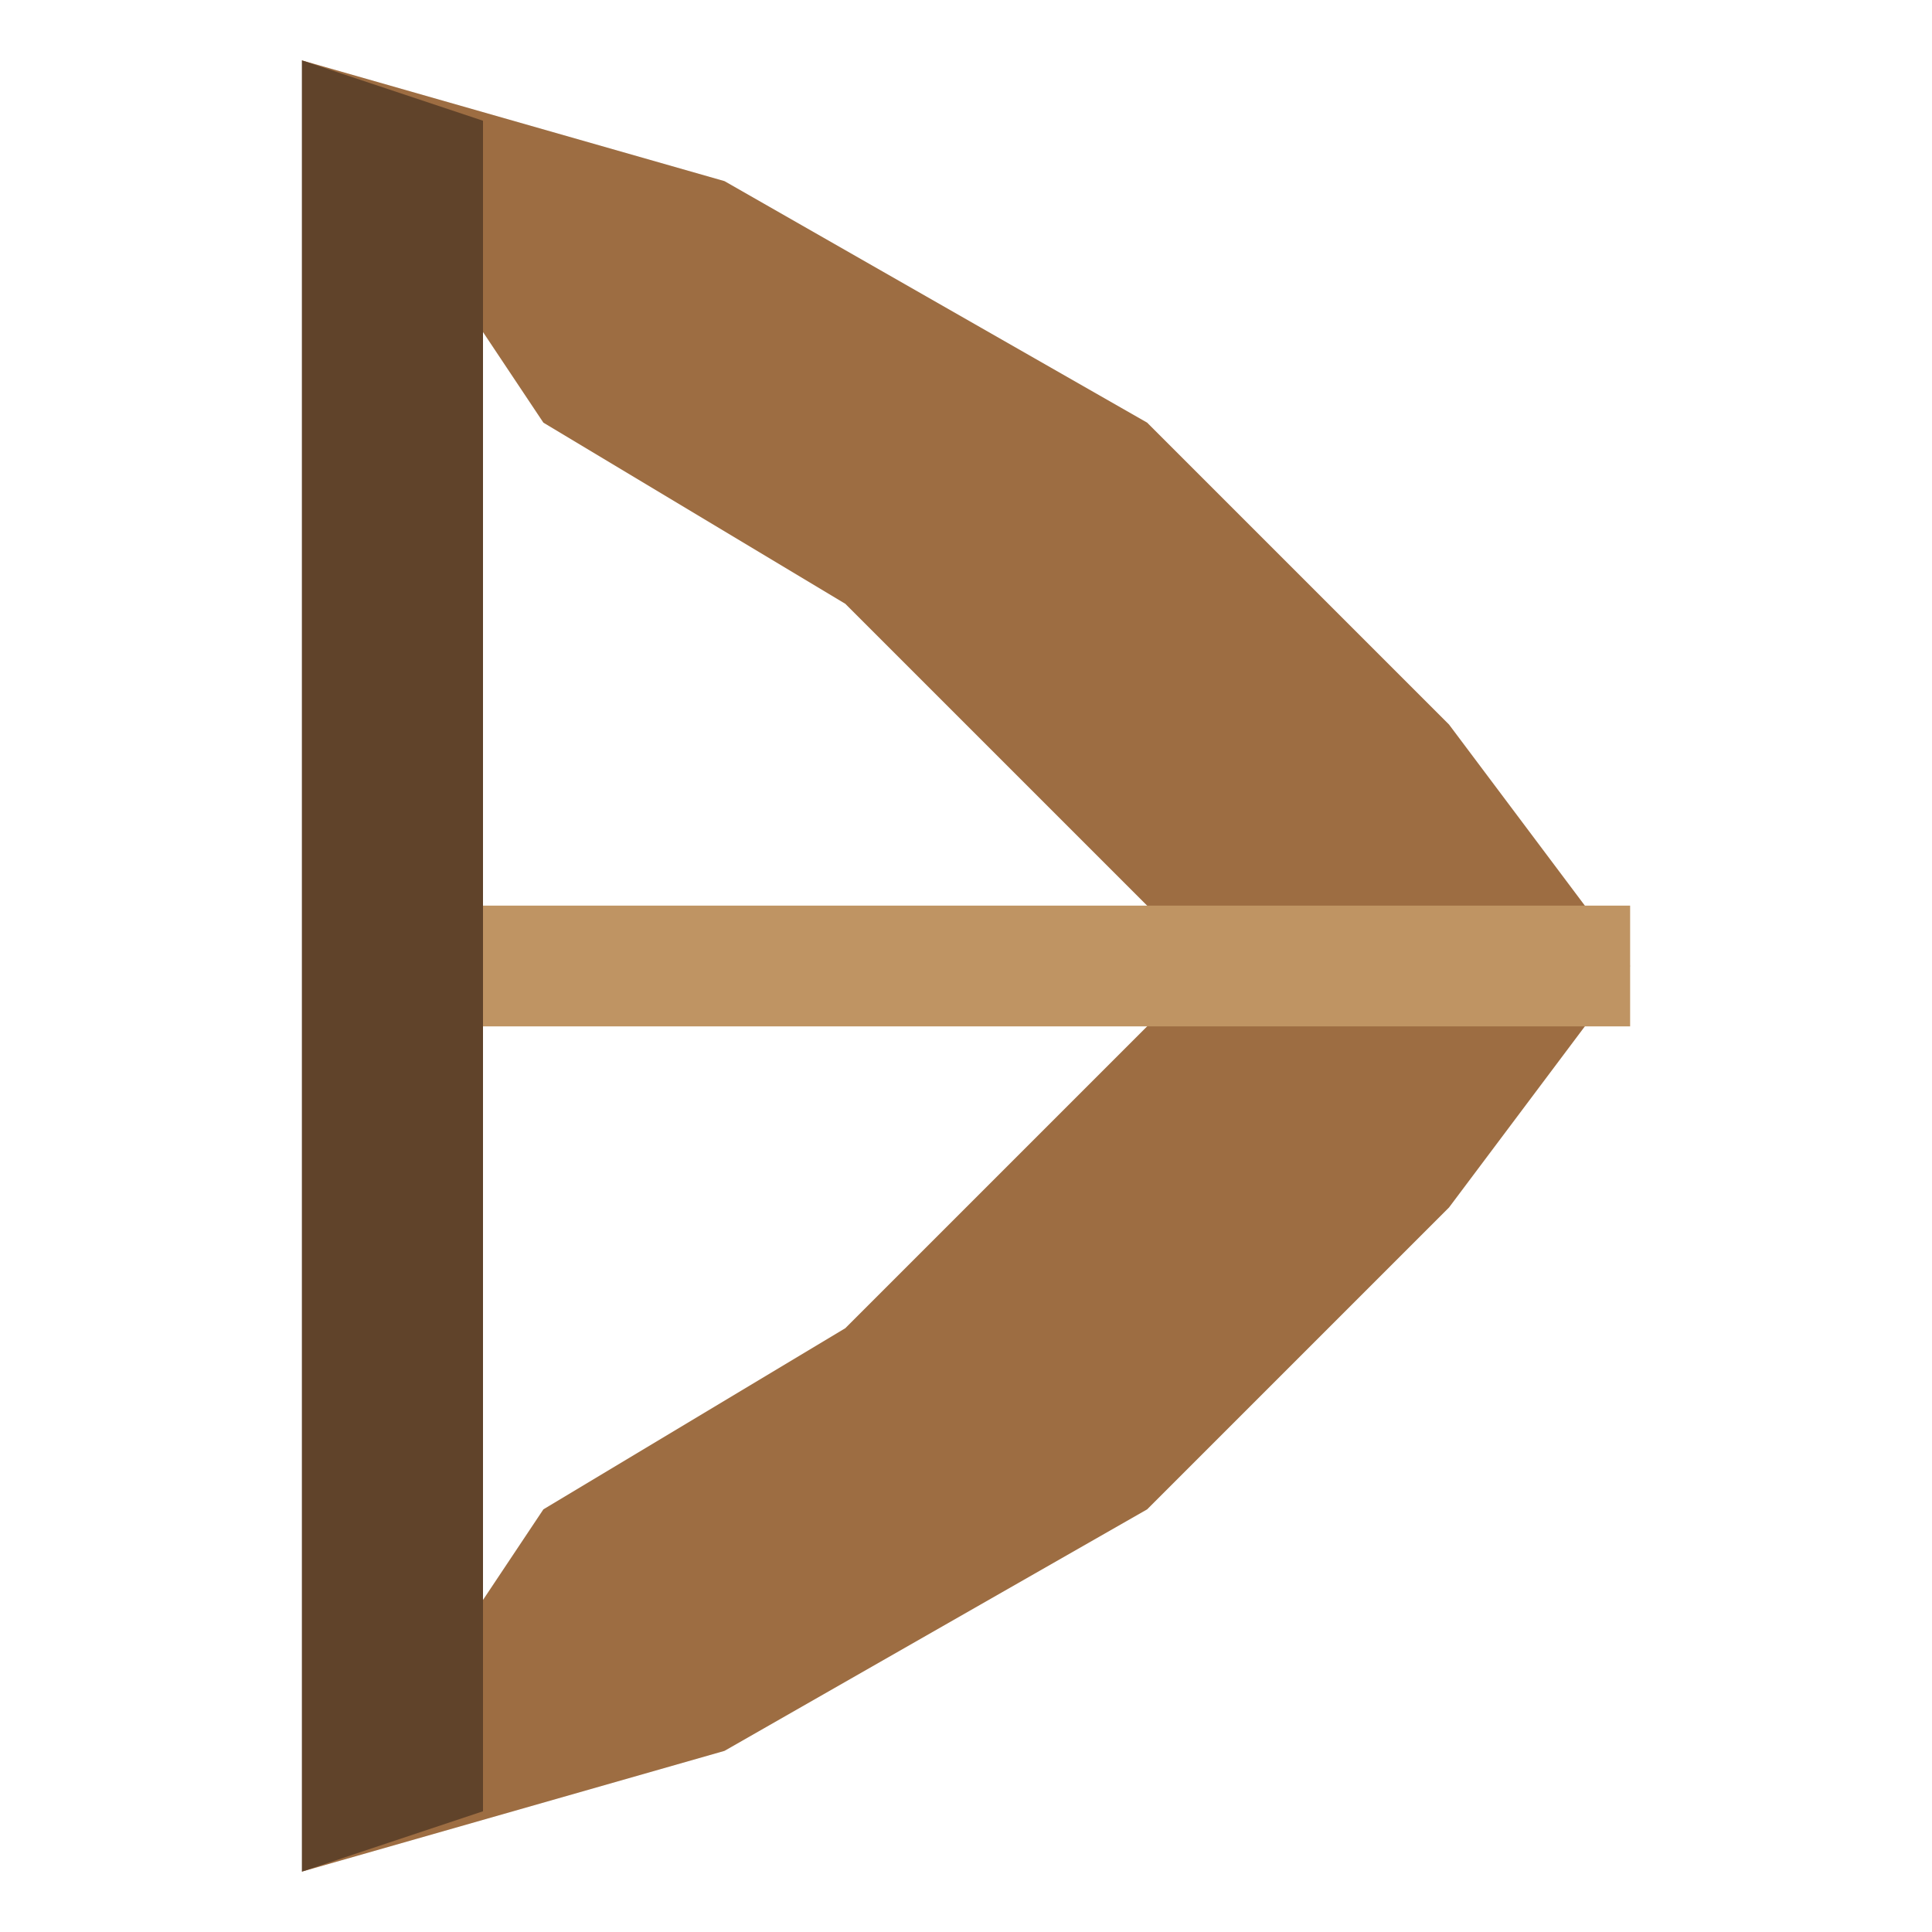
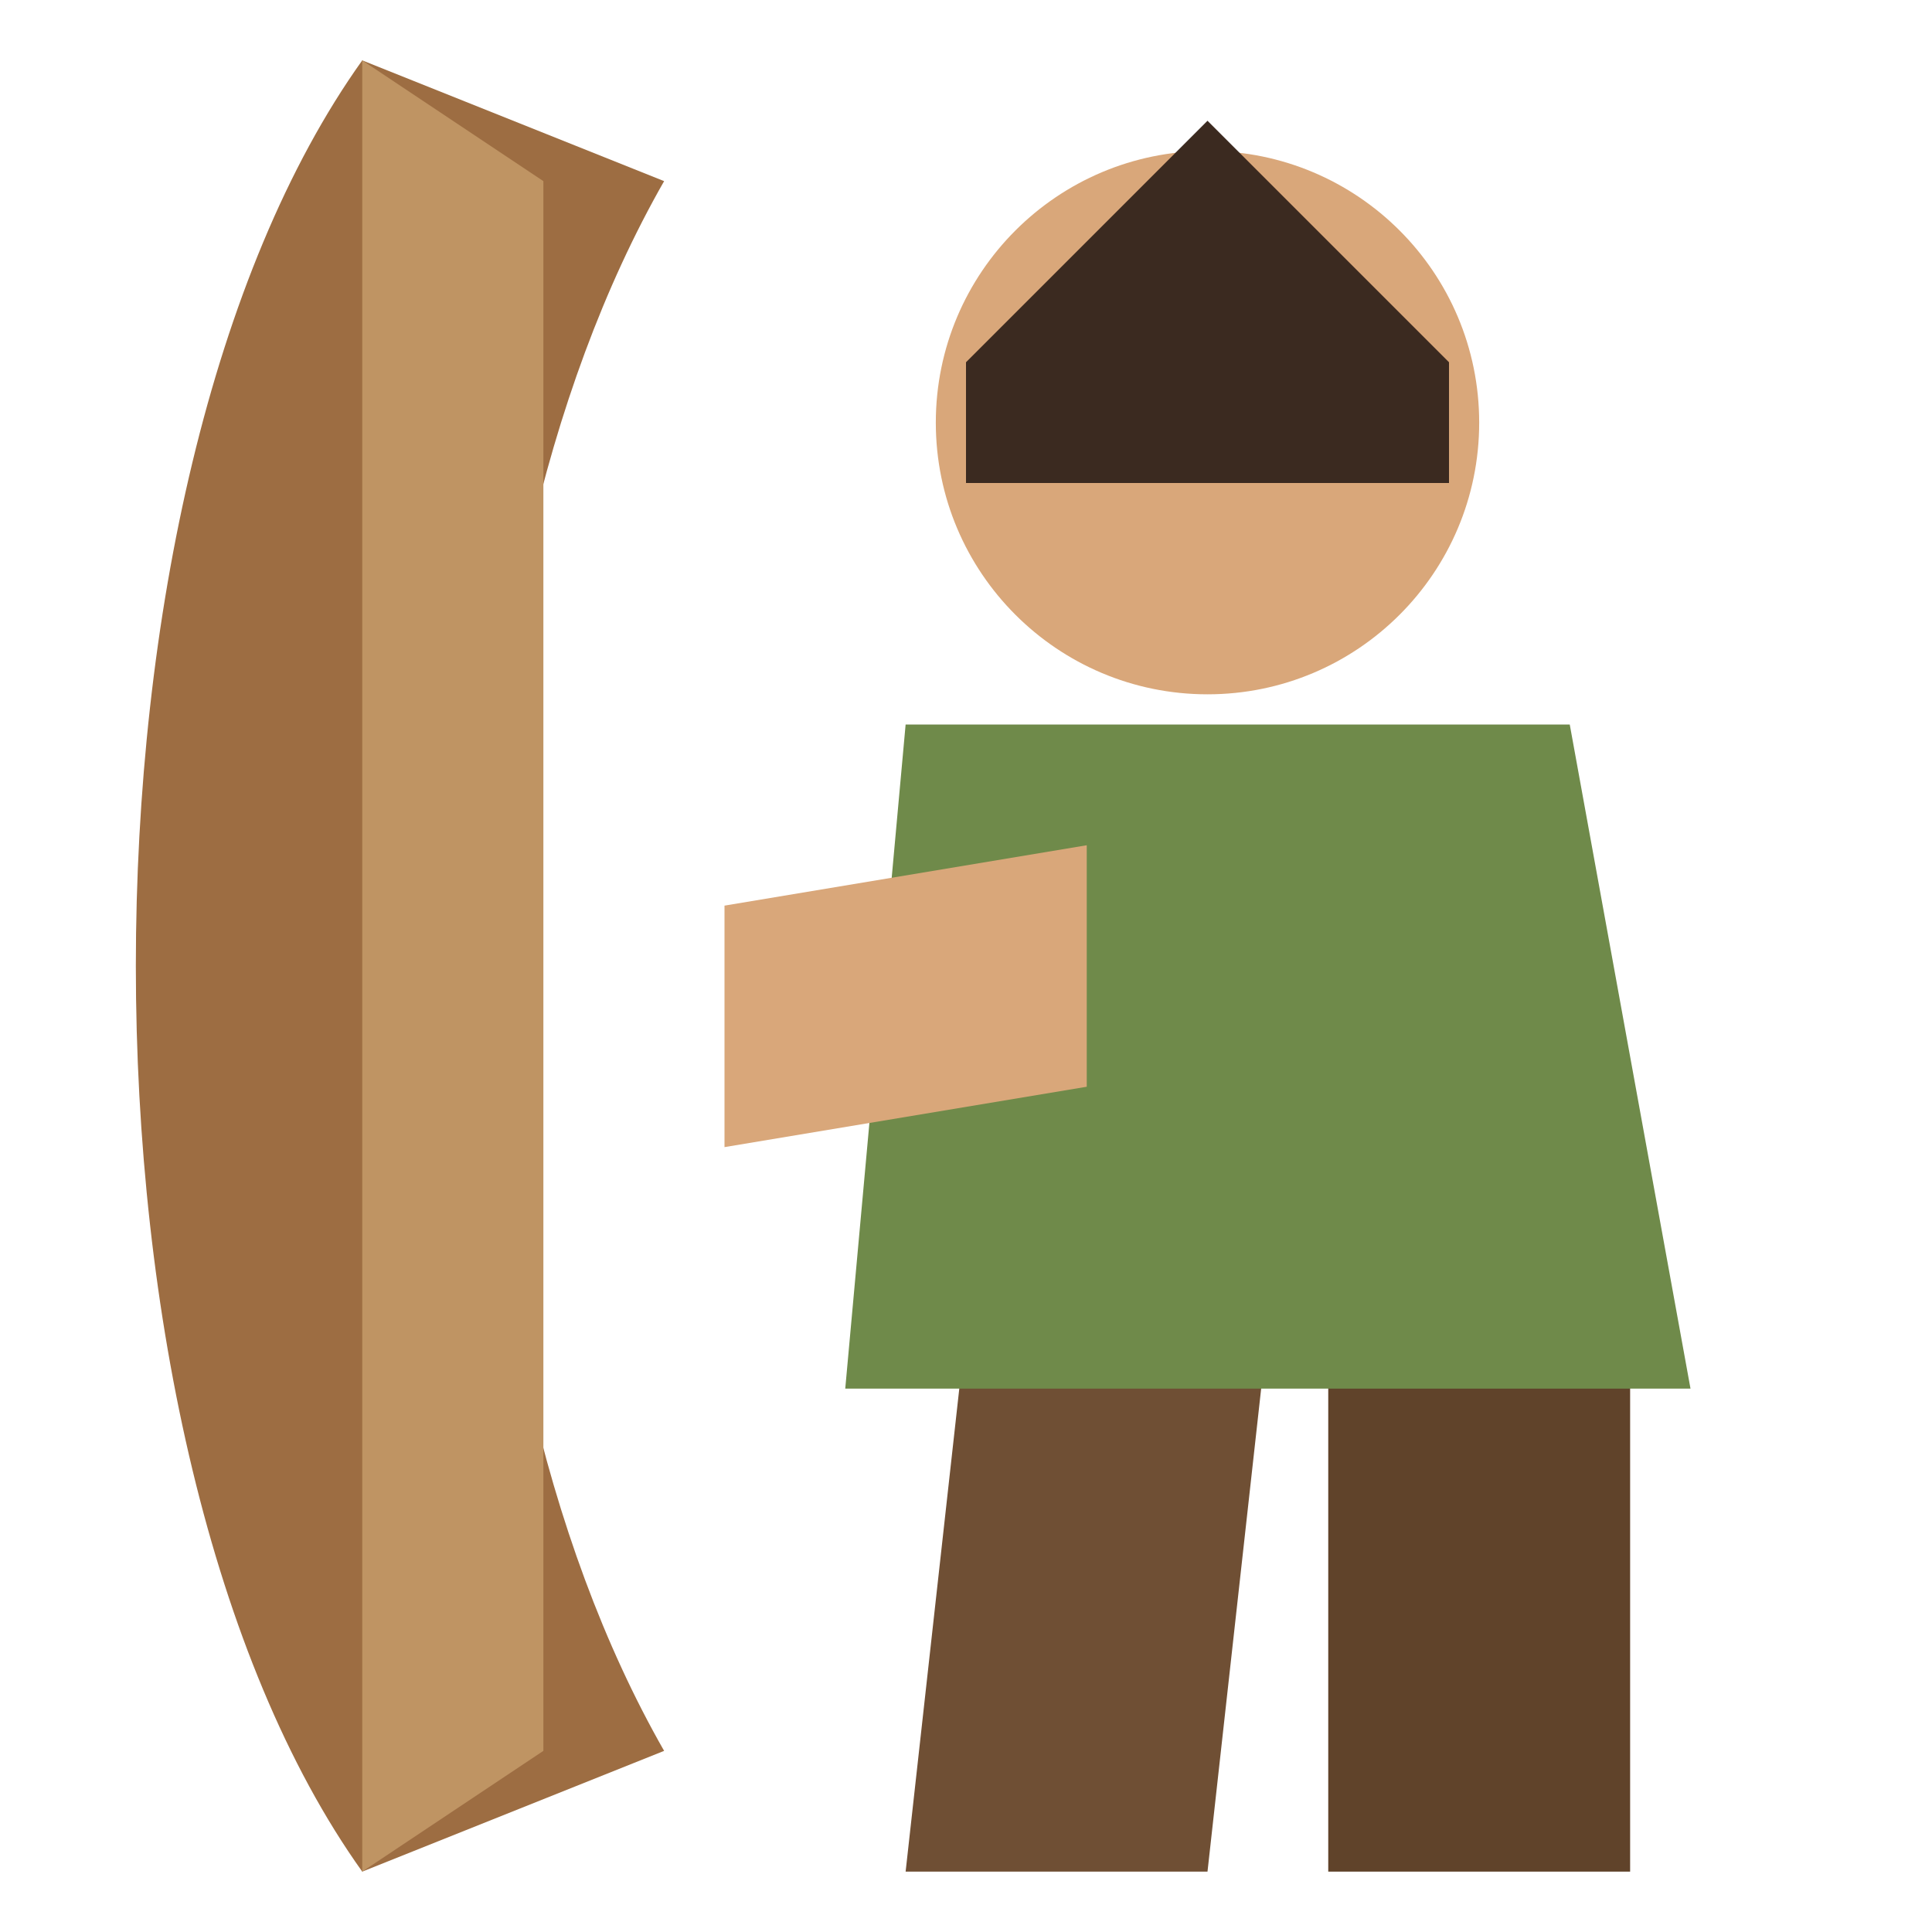
<svg xmlns="http://www.w3.org/2000/svg" width="32" height="32" viewBox="0 0 32 32">
-   <polygon points="5,1 12,3 19,7 24,12 27,16 24,20 19,25 12,29 5,31 9,25 14,22 18,18 20,16 18,14 14,10 9,7" fill="#9d6d42" />
-   <polygon points="5,1 8,2 8,30 5,31" fill="#60432a" />
-   <polygon points="8,15 27,15 27,17 8,17" fill="#bf9463" />
+   <polygon points="16,22 21,22 20,31 15,31" fill="#6f4f34" />
+   <polygon points="22,22 27,22 27,31 22,31" fill="#60432a" />
+   <polygon points="15,12 26,12 28,23 14,23" fill="#6f8a4a" />
+   <polygon points="12,15 18,14 18,18 12,19" fill="#d9a77a" />
+   <circle cx="20" cy="7" r="4.5" fill="#d9a77a" />
+   <polygon points="16,6 20,2 24,6 24,8 16,8" fill="#3b2a20" />
+   <path d="M6 1C1 8 1 24 6 31L11 29C7 22 7 10 11 3Z" fill="#9d6d42" />
+   <polygon points="6,1 9,3 9,29 6,31" fill="#bf9463" />
</svg>
